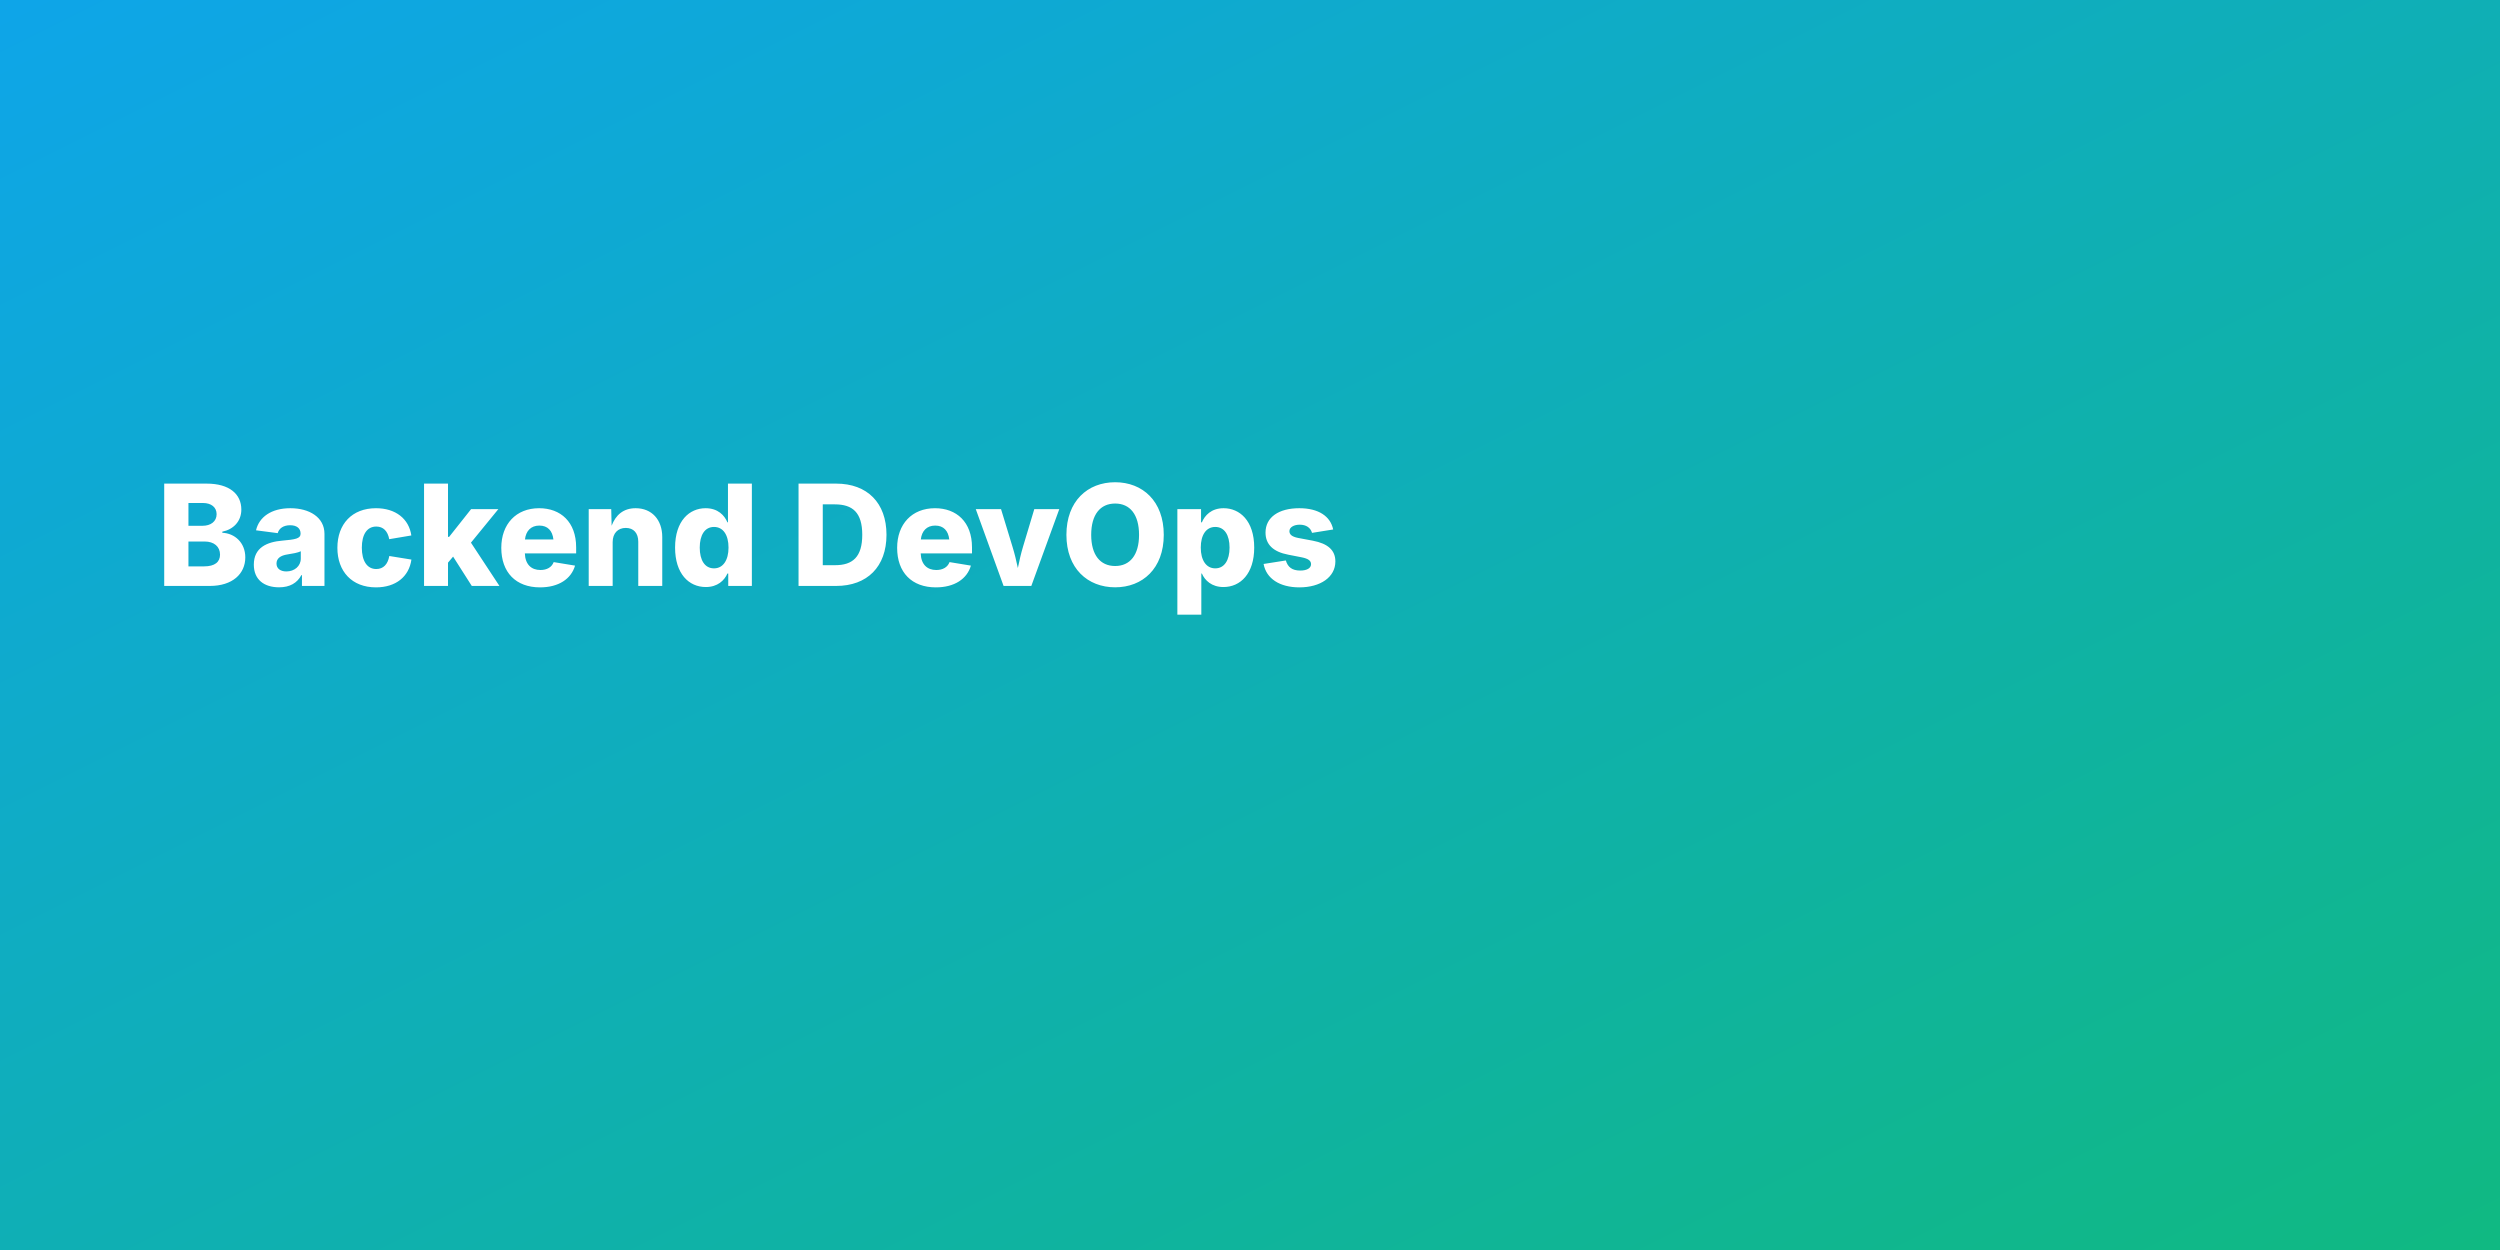
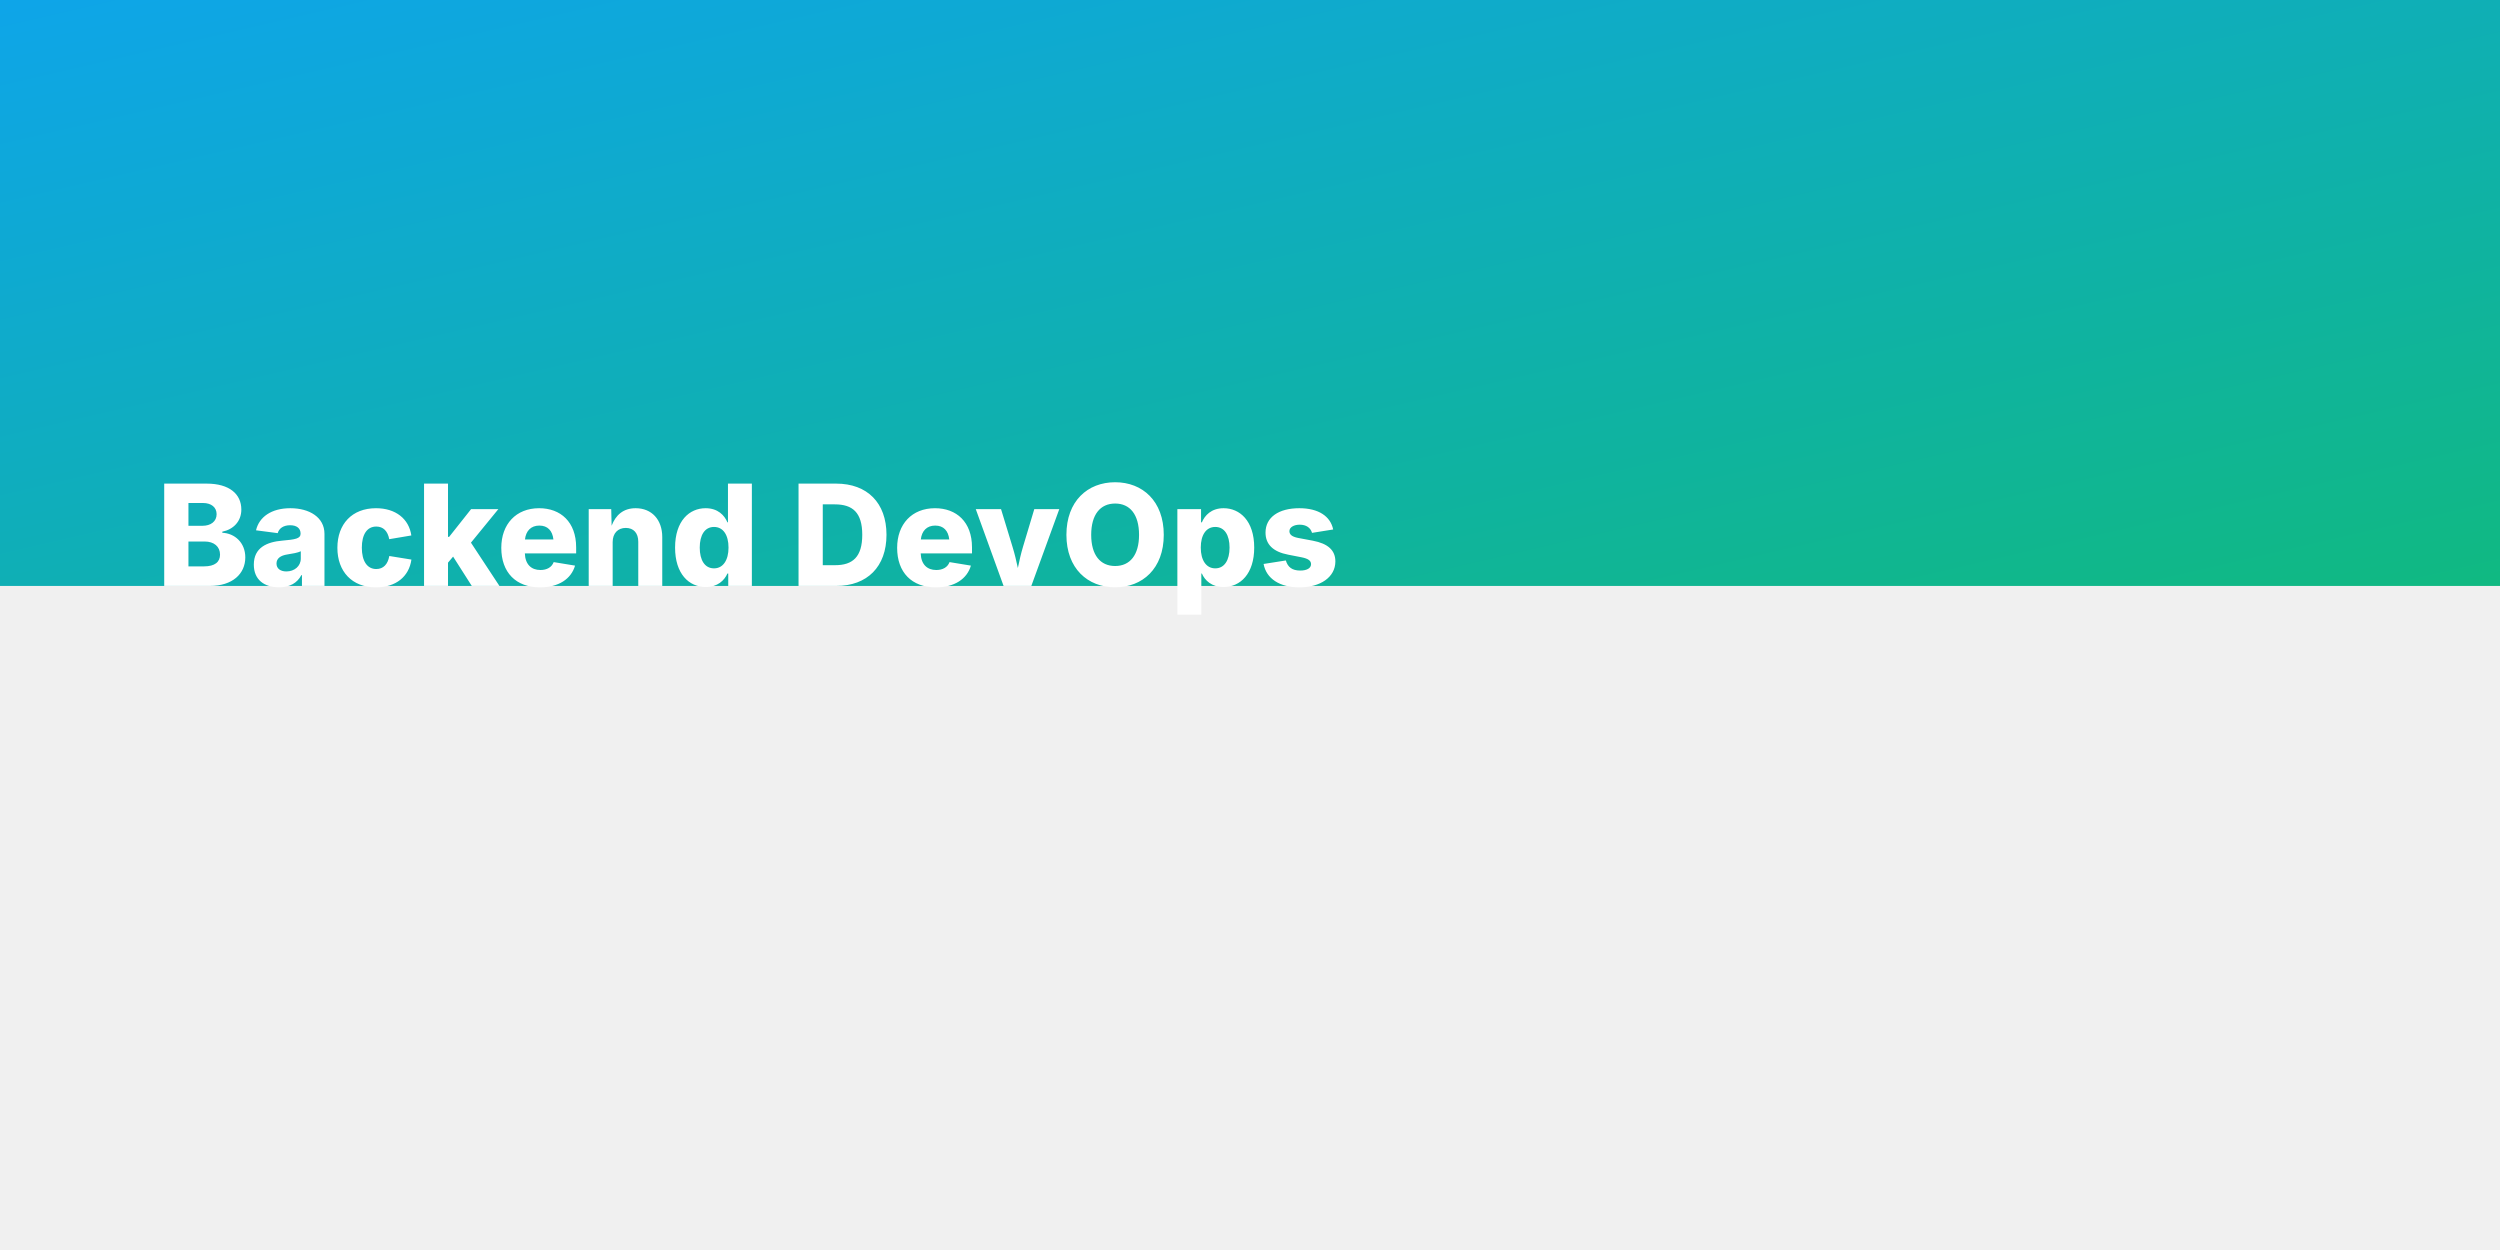
<svg xmlns="http://www.w3.org/2000/svg" width="1280" height="640" viewBox="0 0 1280 640">
  <defs>
    <linearGradient id="g" x1="0" y1="0" x2="1" y2="1">
      <stop offset="0%" stop-color="#0ea5e9" />
      <stop offset="100%" stop-color="#10b981" />
    </linearGradient>
  </defs>
-   <rect width="1280" height="640" fill="url(#g)" />
+   <rect width="1280" height="300" fill="url(#g)" />
  <text x="80" y="300" font-family="Inter, Pretendard, system-ui, -apple-system, Segoe UI, Roboto" font-size="72" fill="#ffffff" font-weight="800">Backend DevOps</text>
</svg>
